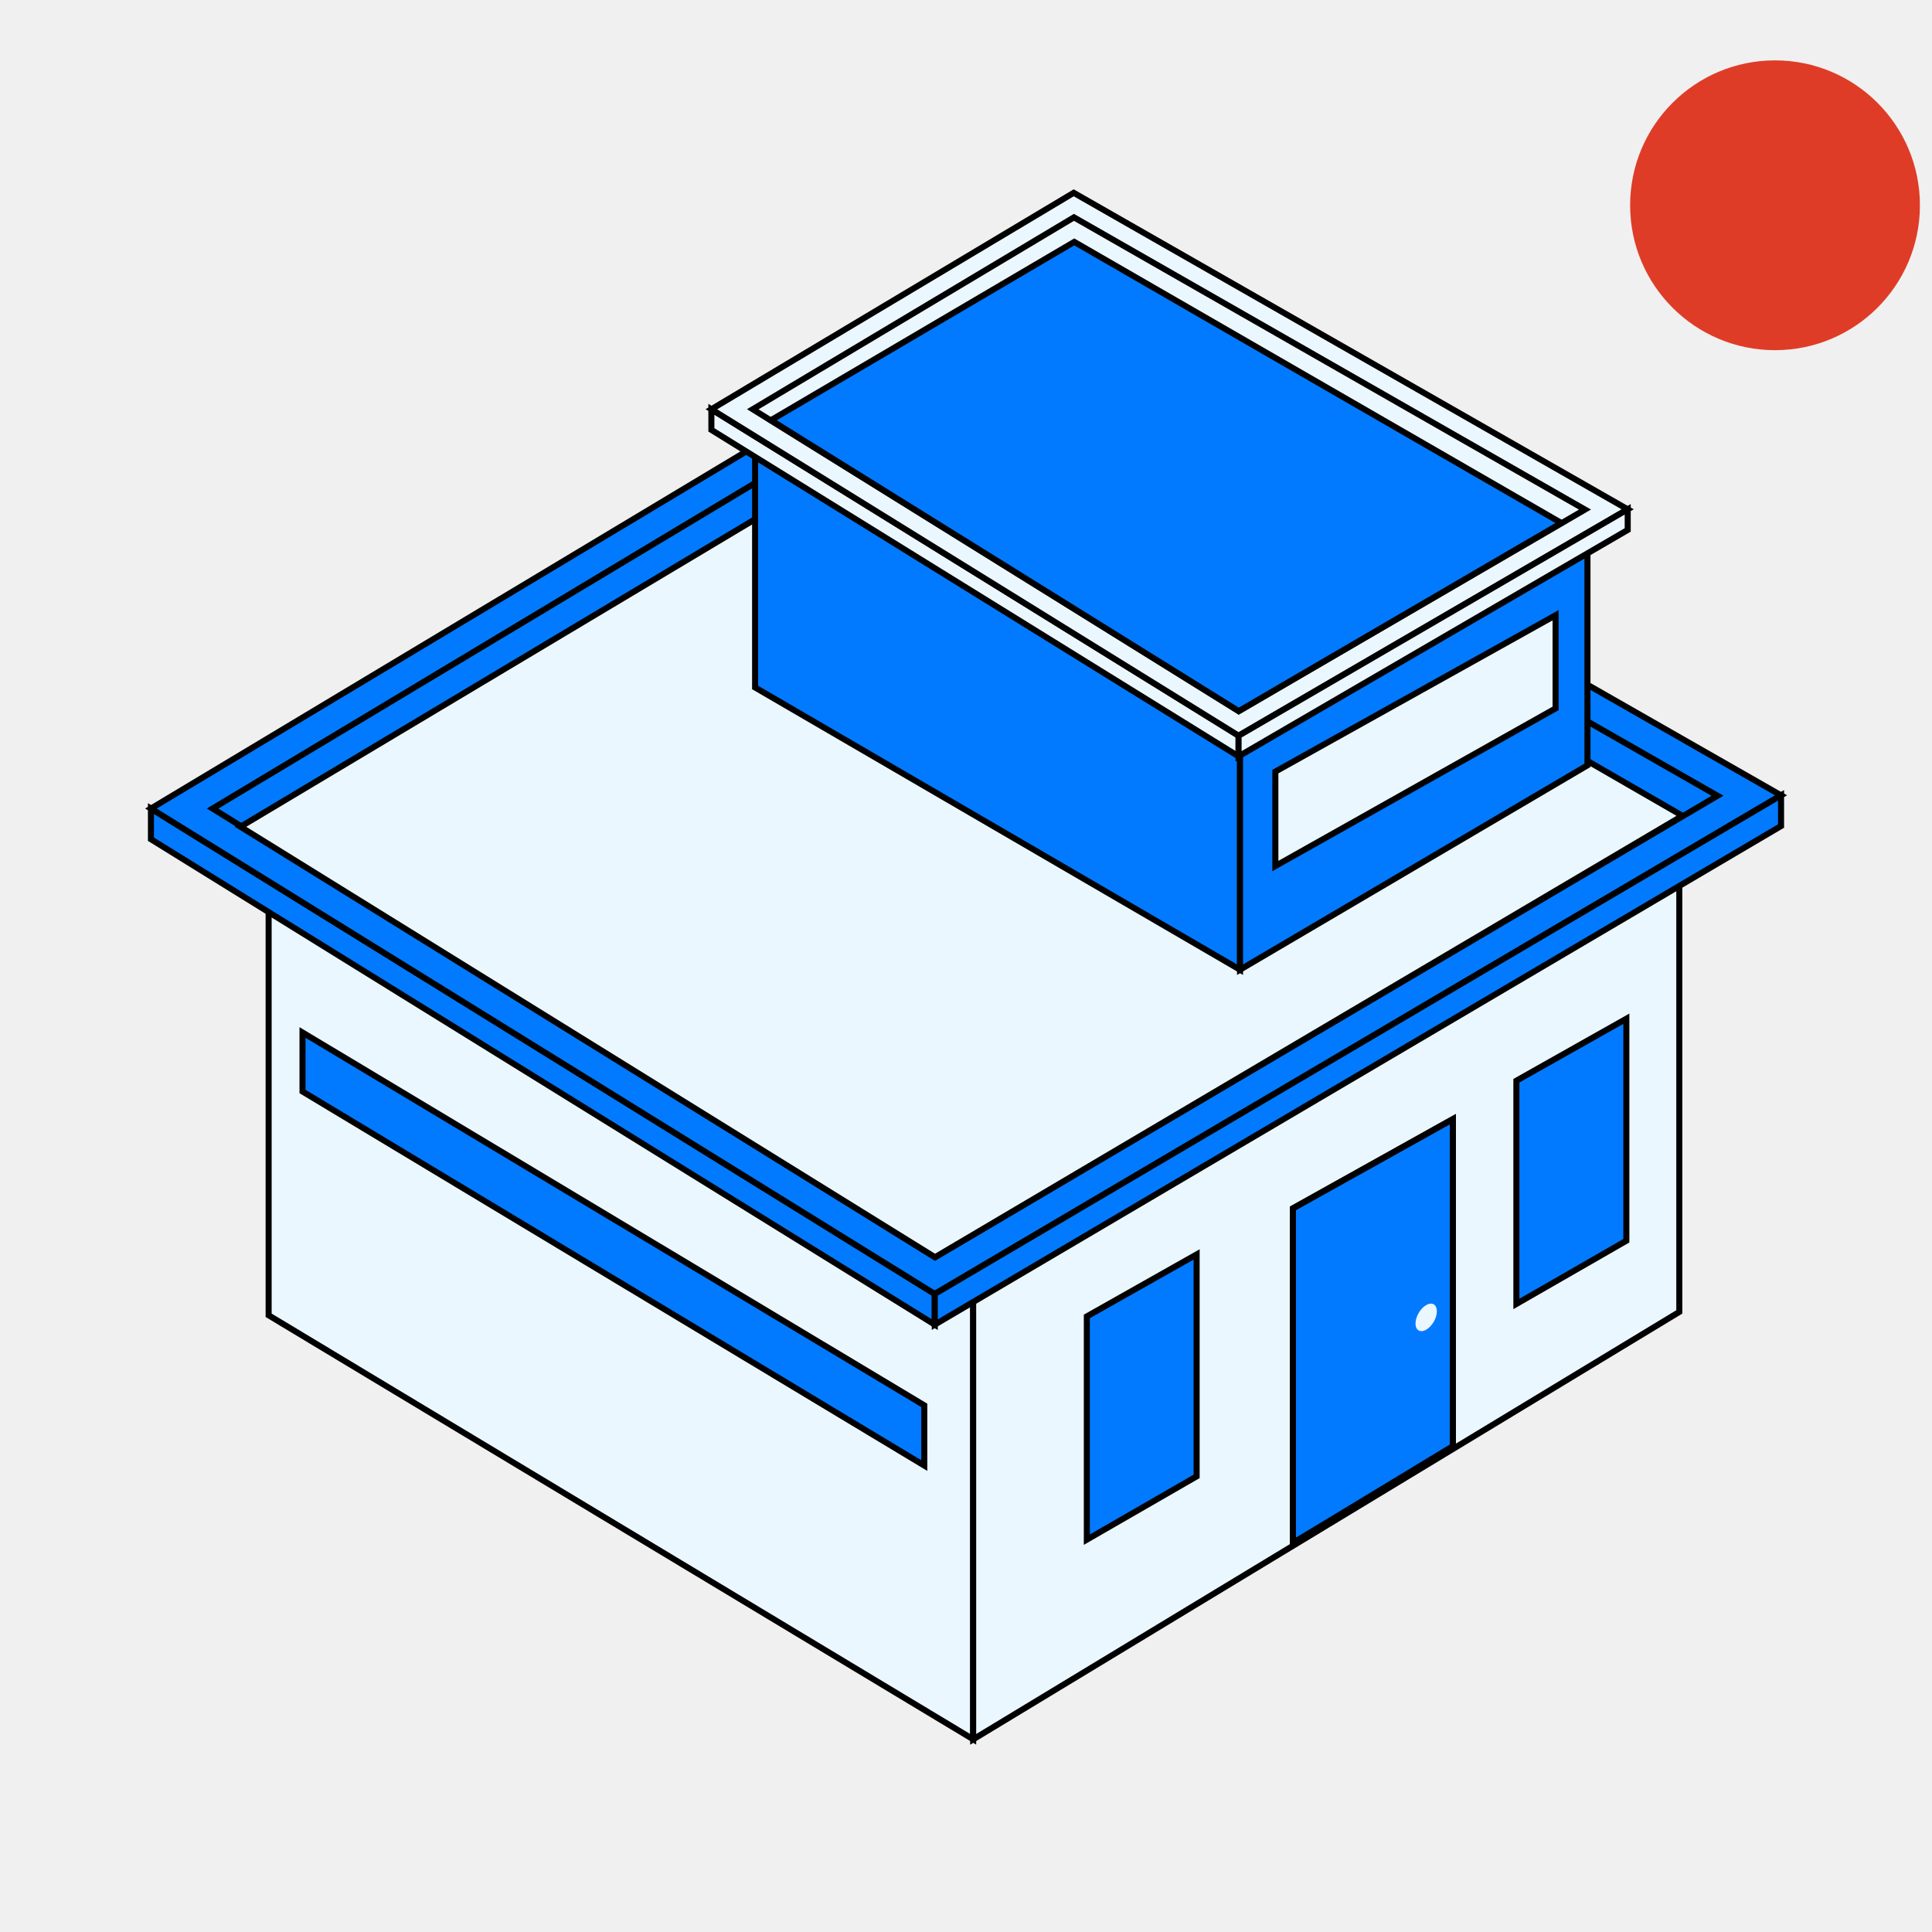
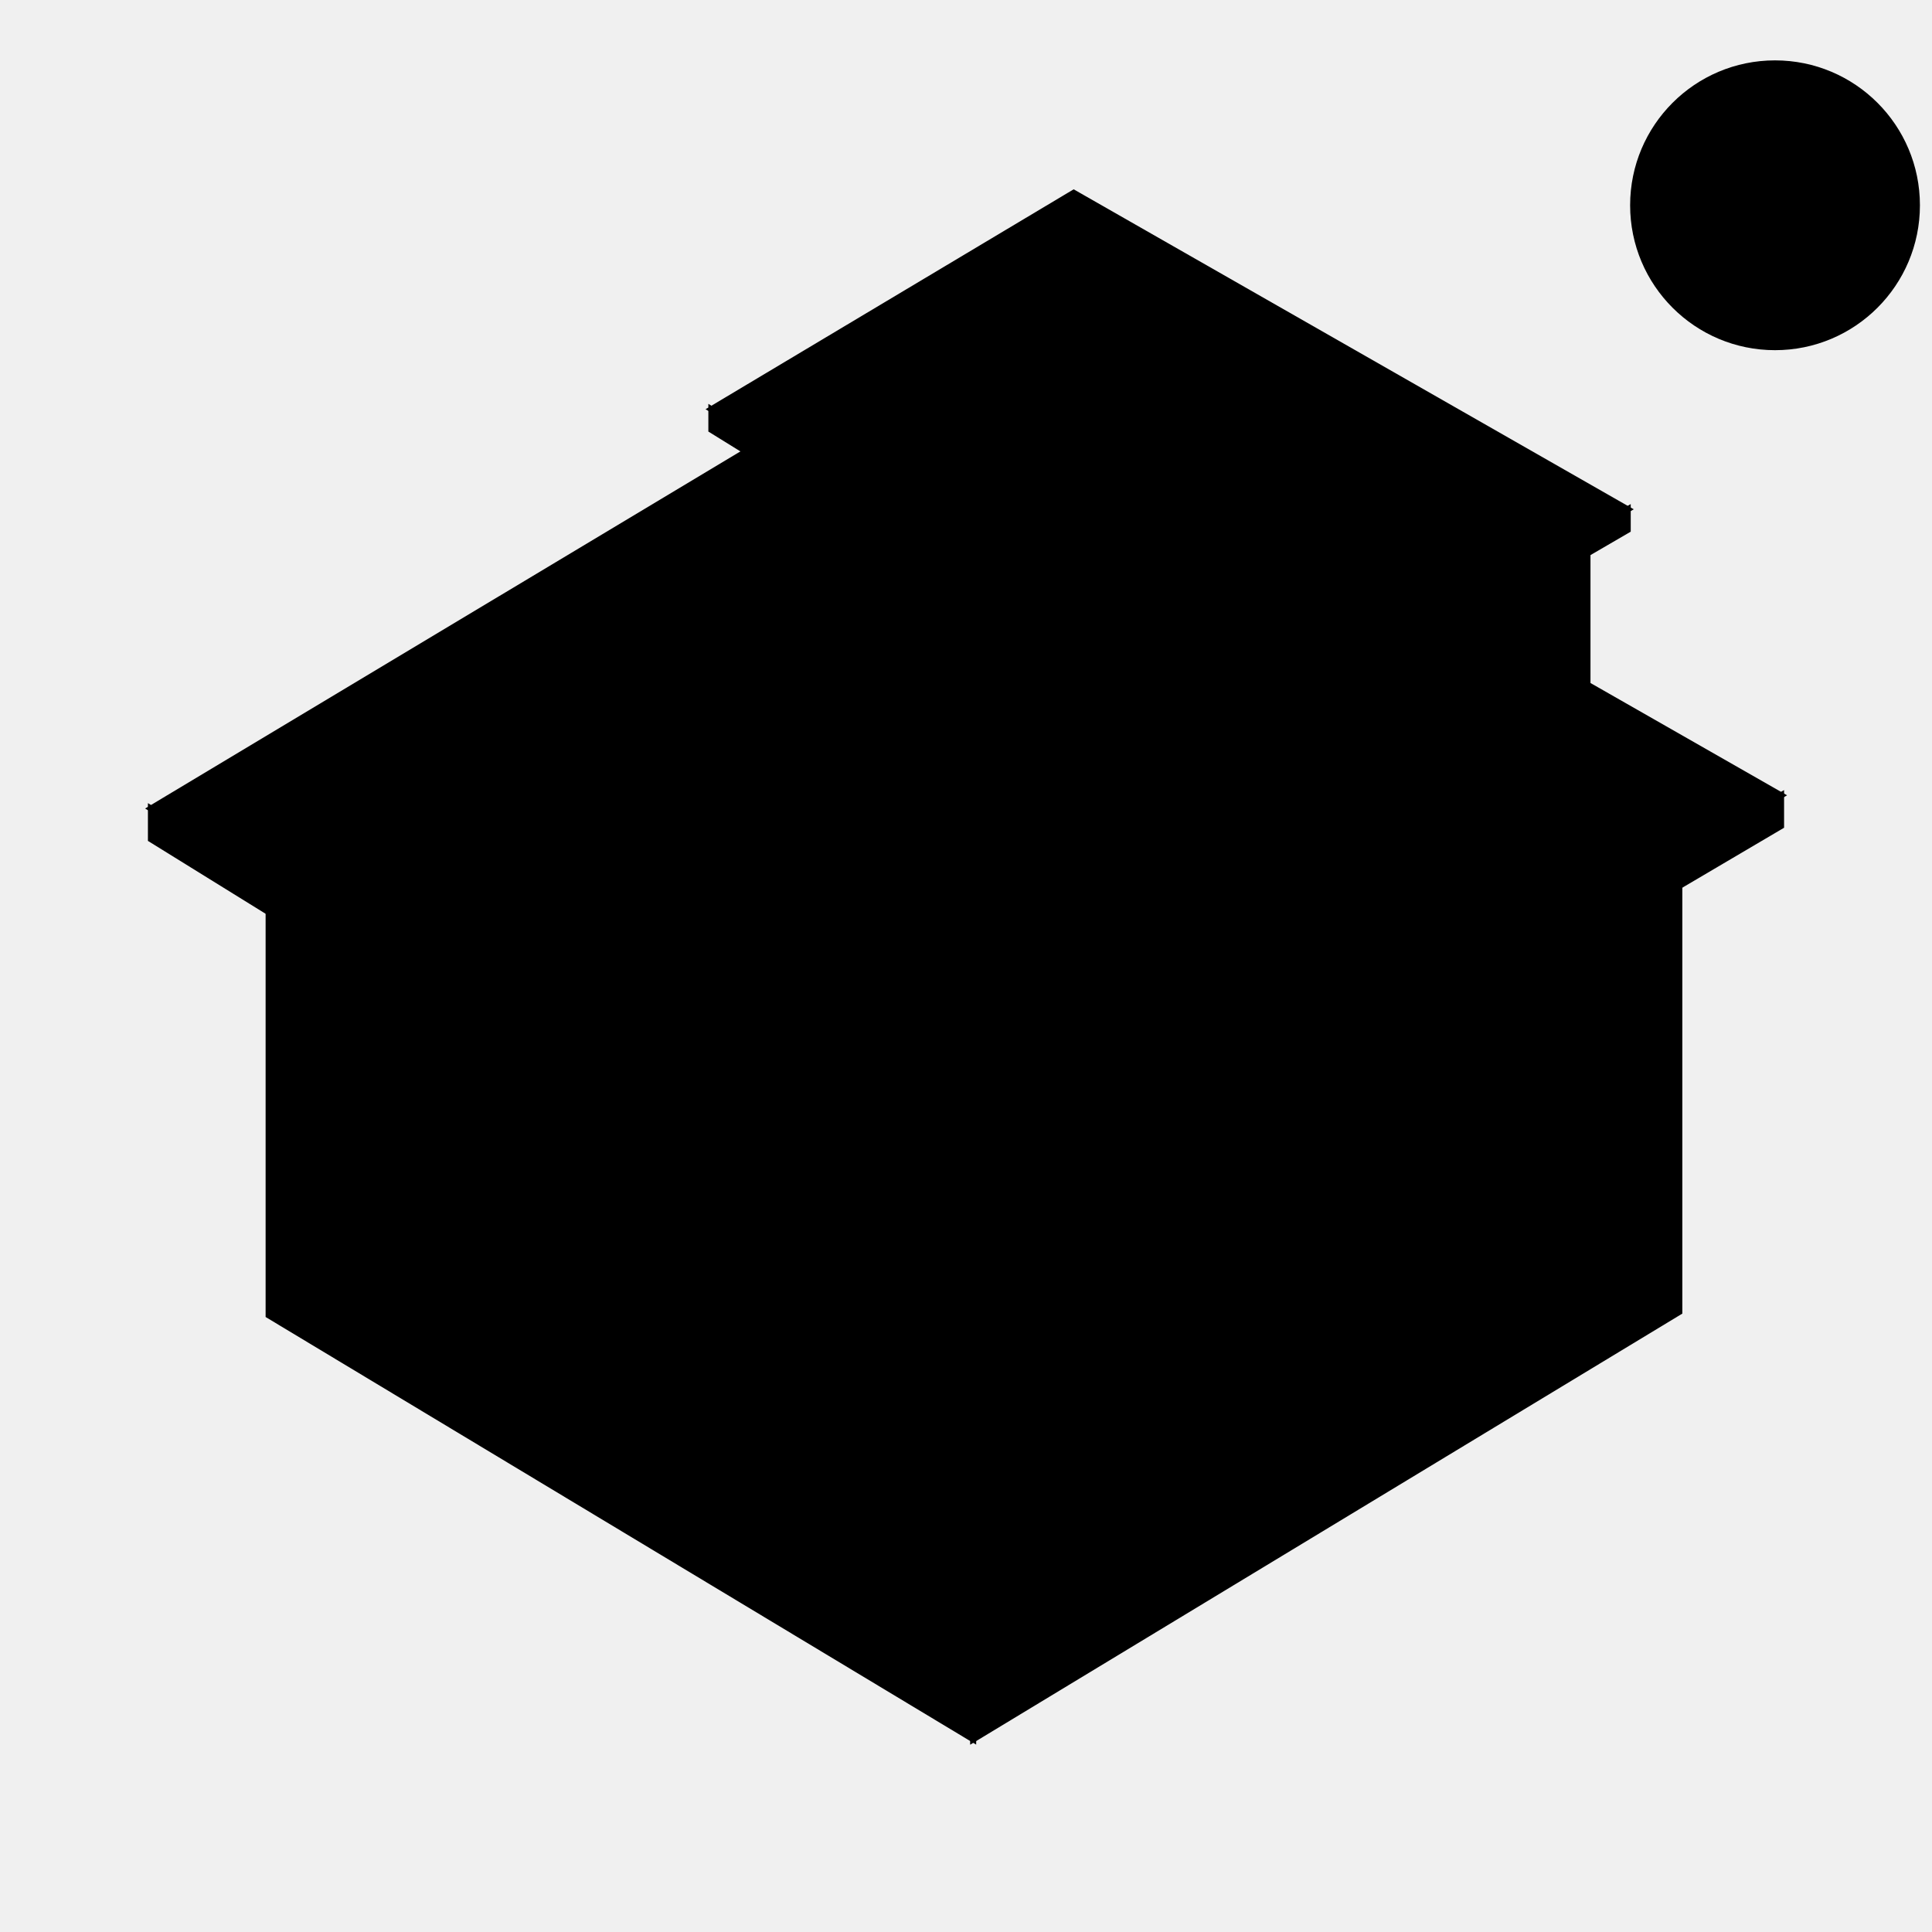
<svg xmlns="http://www.w3.org/2000/svg" width="24" height="24" viewBox="0 0 24 24" fill="none">
  <g clip-path="url(#clip0_6029_9007)">
-     <path d="M12.089 21.606L3.337 16.339V10.902L12.089 16.134V21.606Z" fill="#EBF7FF" stroke="black" stroke-width="0.075" />
-     <path d="M3.758 12.826V13.559L11.482 18.206V17.458L3.758 12.826Z" fill="#017AFF" stroke="black" stroke-width="0.075" />
-     <path d="M20.861 10.955V16.297L12.089 21.607V16.134L20.861 10.955Z" fill="#EBF7FF" stroke="black" stroke-width="0.075" />
-     <path d="M18.048 13.902V17.99L16.06 19.169V15.011L18.048 13.902Z" fill="#017AFF" stroke="black" stroke-width="0.075" />
-     <path d="M17.716 16.213C17.79 16.17 17.849 16.204 17.849 16.288C17.85 16.373 17.791 16.475 17.717 16.518C17.644 16.56 17.584 16.526 17.584 16.441C17.584 16.357 17.643 16.255 17.716 16.213Z" fill="#EBF7FF" />
-     <path d="M18.048 13.902V17.965L16.06 19.169V15.011L18.048 13.902Z" stroke="black" stroke-width="0.075" stroke-miterlimit="10" />
-     <path d="M20.203 12.655V15.413L18.837 16.198V13.425L20.203 12.655Z" fill="#017AFF" stroke="black" stroke-width="0.075" />
-     <path d="M14.865 15.583V18.34L13.501 19.126V16.353L14.865 15.583Z" fill="#017AFF" stroke="black" stroke-width="0.075" />
-     <path d="M1.875 10.425V10.044L11.612 16.074V16.455L1.875 10.425Z" fill="#017AFF" stroke="black" stroke-width="0.075" />
-     <path d="M22.125 9.88L11.892 4.035L1.875 10.044L11.612 16.074L22.125 9.88Z" fill="#017AFF" stroke="black" stroke-width="0.075" />
-     <path d="M21.335 9.885L11.898 4.489L2.641 10.044L11.615 15.618L21.335 9.885Z" fill="#017AFF" stroke="black" stroke-width="0.075" />
-     <path d="M22.125 10.261L11.612 16.455V16.074L22.125 9.88V10.261Z" fill="#017AFF" stroke="black" stroke-width="0.075" />
-     <path d="M20.9 10.134L11.903 4.942L2.987 10.27L11.615 15.618L20.9 10.134Z" fill="#EBF7FF" stroke="black" stroke-width="0.075" />
-     <path d="M15.404 12.046V8.632L9.38 5.158V8.54L15.404 12.046Z" fill="#017AFF" stroke="black" stroke-width="0.075" />
-     <path d="M19.72 6.14V9.507L15.404 12.046V8.632L19.72 6.14Z" fill="#017AFF" stroke="black" stroke-width="0.075" />
-     <path d="M19.324 7.643V8.8L15.843 10.758V9.585L19.324 7.643Z" fill="#EBF7FF" stroke="black" stroke-width="0.075" />
-     <path d="M8.837 5.34V5.084L15.386 9.139V9.396L8.837 5.34Z" fill="#EBF7FF" stroke="black" stroke-width="0.075" />
-     <path d="M20.22 6.327L13.338 2.395L8.837 5.084L15.386 9.139L20.22 6.327Z" fill="#EBF7FF" stroke="black" stroke-width="0.075" />
-     <path d="M19.689 6.33L13.341 2.7L9.351 5.084L15.388 8.834L19.689 6.33Z" fill="#EBF7FF" stroke="black" stroke-width="0.075" />
-     <path d="M19.396 6.497L13.345 3.005L9.577 5.22L15.388 8.834L19.396 6.497Z" fill="#017AFF" stroke="black" stroke-width="0.075" />
-     <path d="M20.22 6.583L15.386 9.396V9.14L20.22 6.327V6.583Z" fill="#EBF7FF" stroke="black" stroke-width="0.075" />
-     <circle cx="22.05" cy="2.55" r="1.8" fill="#DF3C27" />
+     <path d="M12.089 21.606L3.337 16.339V10.902L12.089 16.134V21.606Z" fill="currentColor" stroke="currentColor" stroke-width="0.075" />
+     <path d="M3.758 12.826V13.559L11.482 18.206V17.458L3.758 12.826Z" fill="currentColor" stroke="currentColor" stroke-width="0.075" />
+     <path d="M20.861 10.955V16.297L12.089 21.607V16.134L20.861 10.955Z" fill="currentColor" stroke="currentColor" stroke-width="0.075" />
+     <path d="M18.048 13.902V17.99L16.06 19.169V15.011L18.048 13.902Z" fill="currentColor" stroke="currentColor" stroke-width="0.075" />
+     <path d="M17.716 16.213C17.79 16.17 17.849 16.204 17.849 16.288C17.85 16.373 17.791 16.475 17.717 16.518C17.644 16.56 17.584 16.526 17.584 16.441C17.584 16.357 17.643 16.255 17.716 16.213Z" fill="currentColor" />
+     <path d="M18.048 13.902V17.965L16.06 19.169V15.011L18.048 13.902Z" stroke="currentColor" stroke-width="0.075" stroke-miterlimit="10" />
+     <path d="M20.203 12.655V15.413L18.837 16.198V13.425L20.203 12.655Z" fill="currentColor" stroke="currentColor" stroke-width="0.075" />
+     <path d="M14.865 15.583V18.34L13.501 19.126V16.353L14.865 15.583Z" fill="currentColor" stroke="currentColor" stroke-width="0.075" />
+     <path d="M1.875 10.425V10.044L11.612 16.074V16.455L1.875 10.425Z" fill="currentColor" stroke="currentColor" stroke-width="0.075" />
+     <path d="M22.125 9.88L11.892 4.035L1.875 10.044L11.612 16.074L22.125 9.88Z" fill="currentColor" stroke="currentColor" stroke-width="0.075" />
+     <path d="M21.335 9.885L11.898 4.489L2.641 10.044L11.615 15.618L21.335 9.885Z" fill="currentColor" stroke="currentColor" stroke-width="0.075" />
+     <path d="M22.125 10.261L11.612 16.455V16.074L22.125 9.88V10.261Z" fill="currentColor" stroke="currentColor" stroke-width="0.075" />
+     <path d="M20.9 10.134L11.903 4.942L2.987 10.27L11.615 15.618L20.9 10.134Z" fill="currentColor" stroke="currentColor" stroke-width="0.075" />
+     <path d="M15.404 12.046V8.632L9.38 5.158V8.54L15.404 12.046Z" fill="currentColor" stroke="currentColor" stroke-width="0.075" />
+     <path d="M19.72 6.14V9.507L15.404 12.046V8.632L19.72 6.14Z" fill="currentColor" stroke="currentColor" stroke-width="0.075" />
+     <path d="M19.324 7.643V8.8L15.843 10.758V9.585L19.324 7.643Z" fill="currentColor" stroke="currentColor" stroke-width="0.075" />
+     <path d="M8.837 5.34V5.084L15.386 9.139V9.396L8.837 5.34Z" fill="currentColor" stroke="currentColor" stroke-width="0.075" />
+     <path d="M20.22 6.327L13.338 2.395L8.837 5.084L15.386 9.139L20.22 6.327Z" fill="currentColor" stroke="currentColor" stroke-width="0.075" />
+     <path d="M19.689 6.33L13.341 2.7L9.351 5.084L15.388 8.834L19.689 6.33Z" fill="currentColor" stroke="currentColor" stroke-width="0.075" />
+     <path d="M19.396 6.497L13.345 3.005L9.577 5.22L15.388 8.834L19.396 6.497Z" fill="currentColor" stroke="currentColor" stroke-width="0.075" />
+     <path d="M20.22 6.583L15.386 9.396V9.14L20.22 6.327V6.583Z" fill="currentColor" stroke="currentColor" stroke-width="0.075" />
+     <circle cx="22.05" cy="2.55" r="1.8" fill="currentColor" />
  </g>
  <defs>
    <clipPath id="clip0_6029_9007">
-       <rect width="24" height="24" fill="white" />
+       <rect width="24" height="24" fill="currentColor" />
    </clipPath>
  </defs>
</svg>
